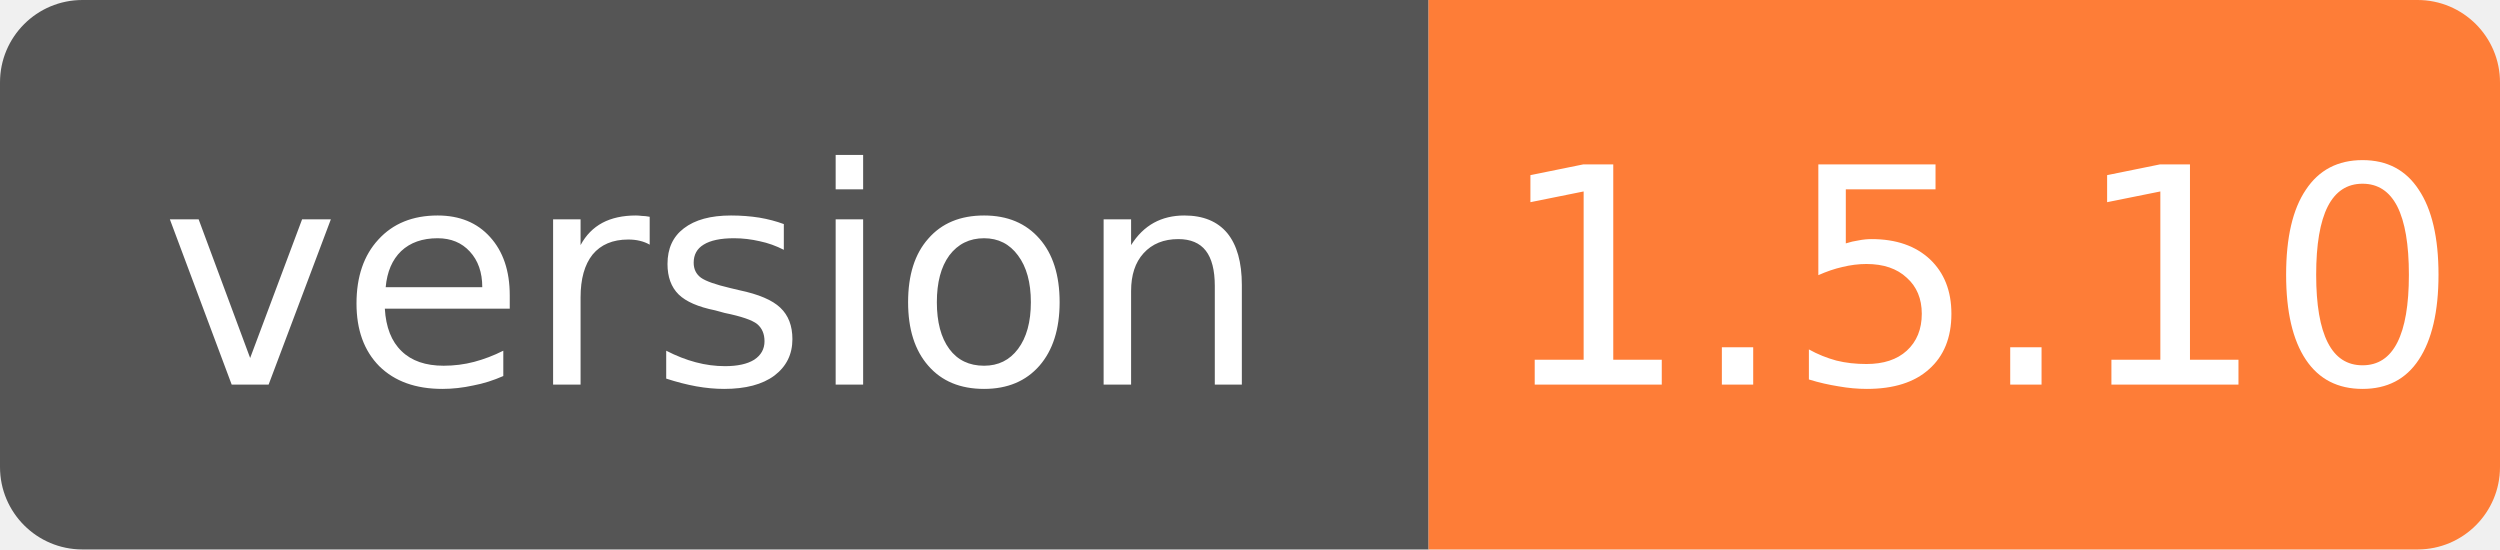
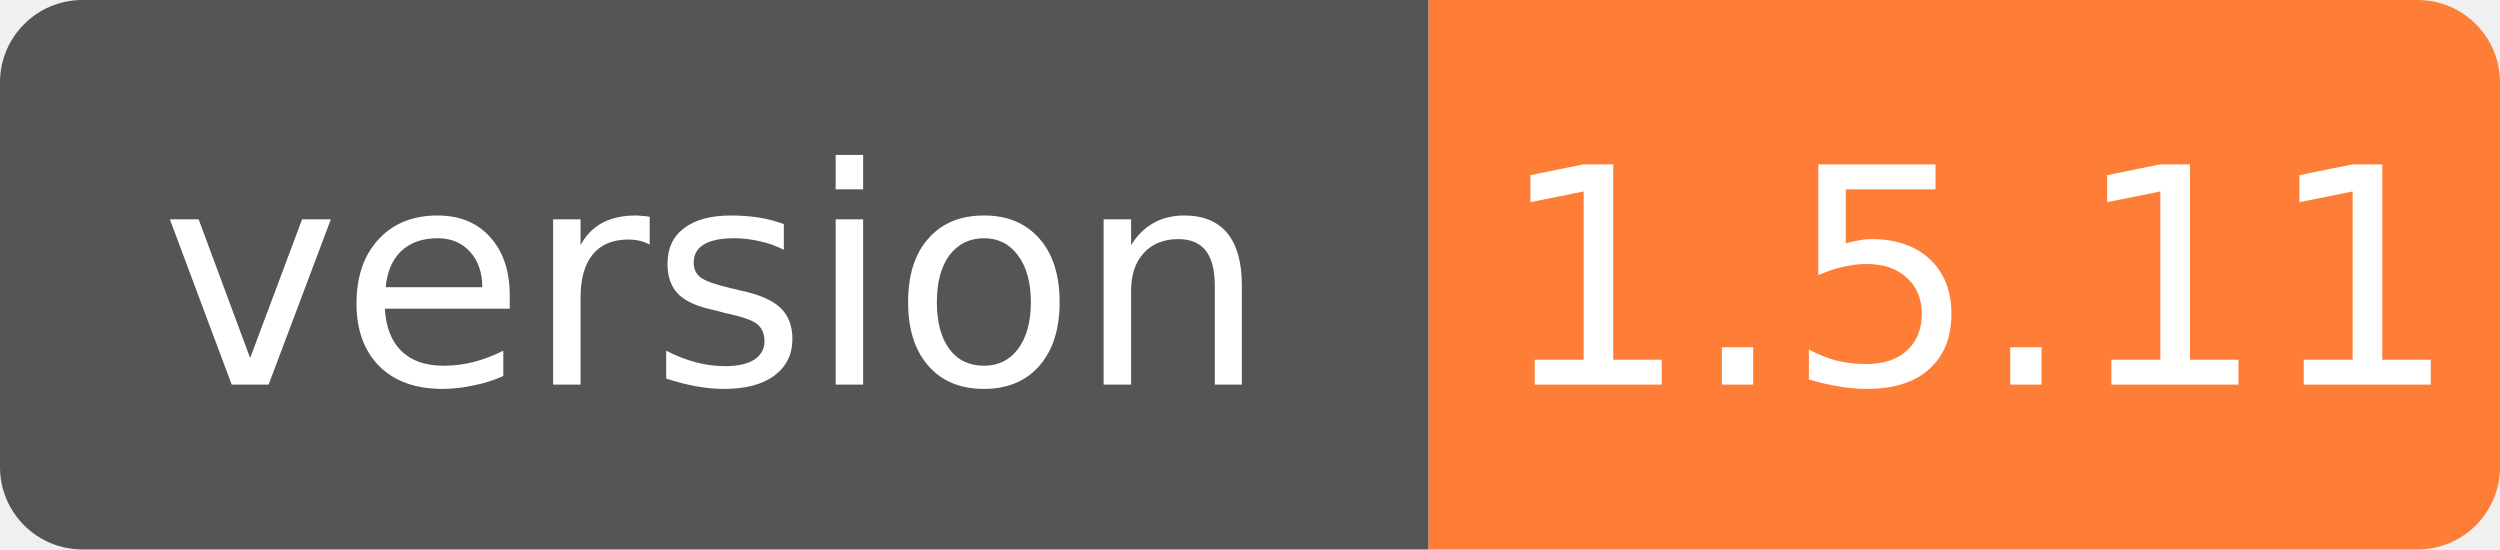
- <svg xmlns="http://www.w3.org/2000/svg" width="91" height="20" role="img" aria-label="version: 1.5.10">
+ <svg xmlns="http://www.w3.org/2000/svg" width="91" height="20" role="img" aria-label="version: 1.5.11">
  <clipPath id="r">
    <rect width="91" height="20" rx="3" />
  </clipPath>
  <g clip-path="url(#r)">
    <rect width="52" height="20" fill="#555" />
    <rect x="52" width="39" height="20" fill="#fe7d37" />
  </g>
  <g fill="#fff" text-anchor="middle" font-family="Verdana,Geneva,DejaVu Sans,sans-serif" font-size="11">
    <text x="26" y="14">version</text>
-     <text x="72" y="14">1.5.10</text>
+     <text x="72" y="14">1.5.11</text>
  </g>
</svg>
